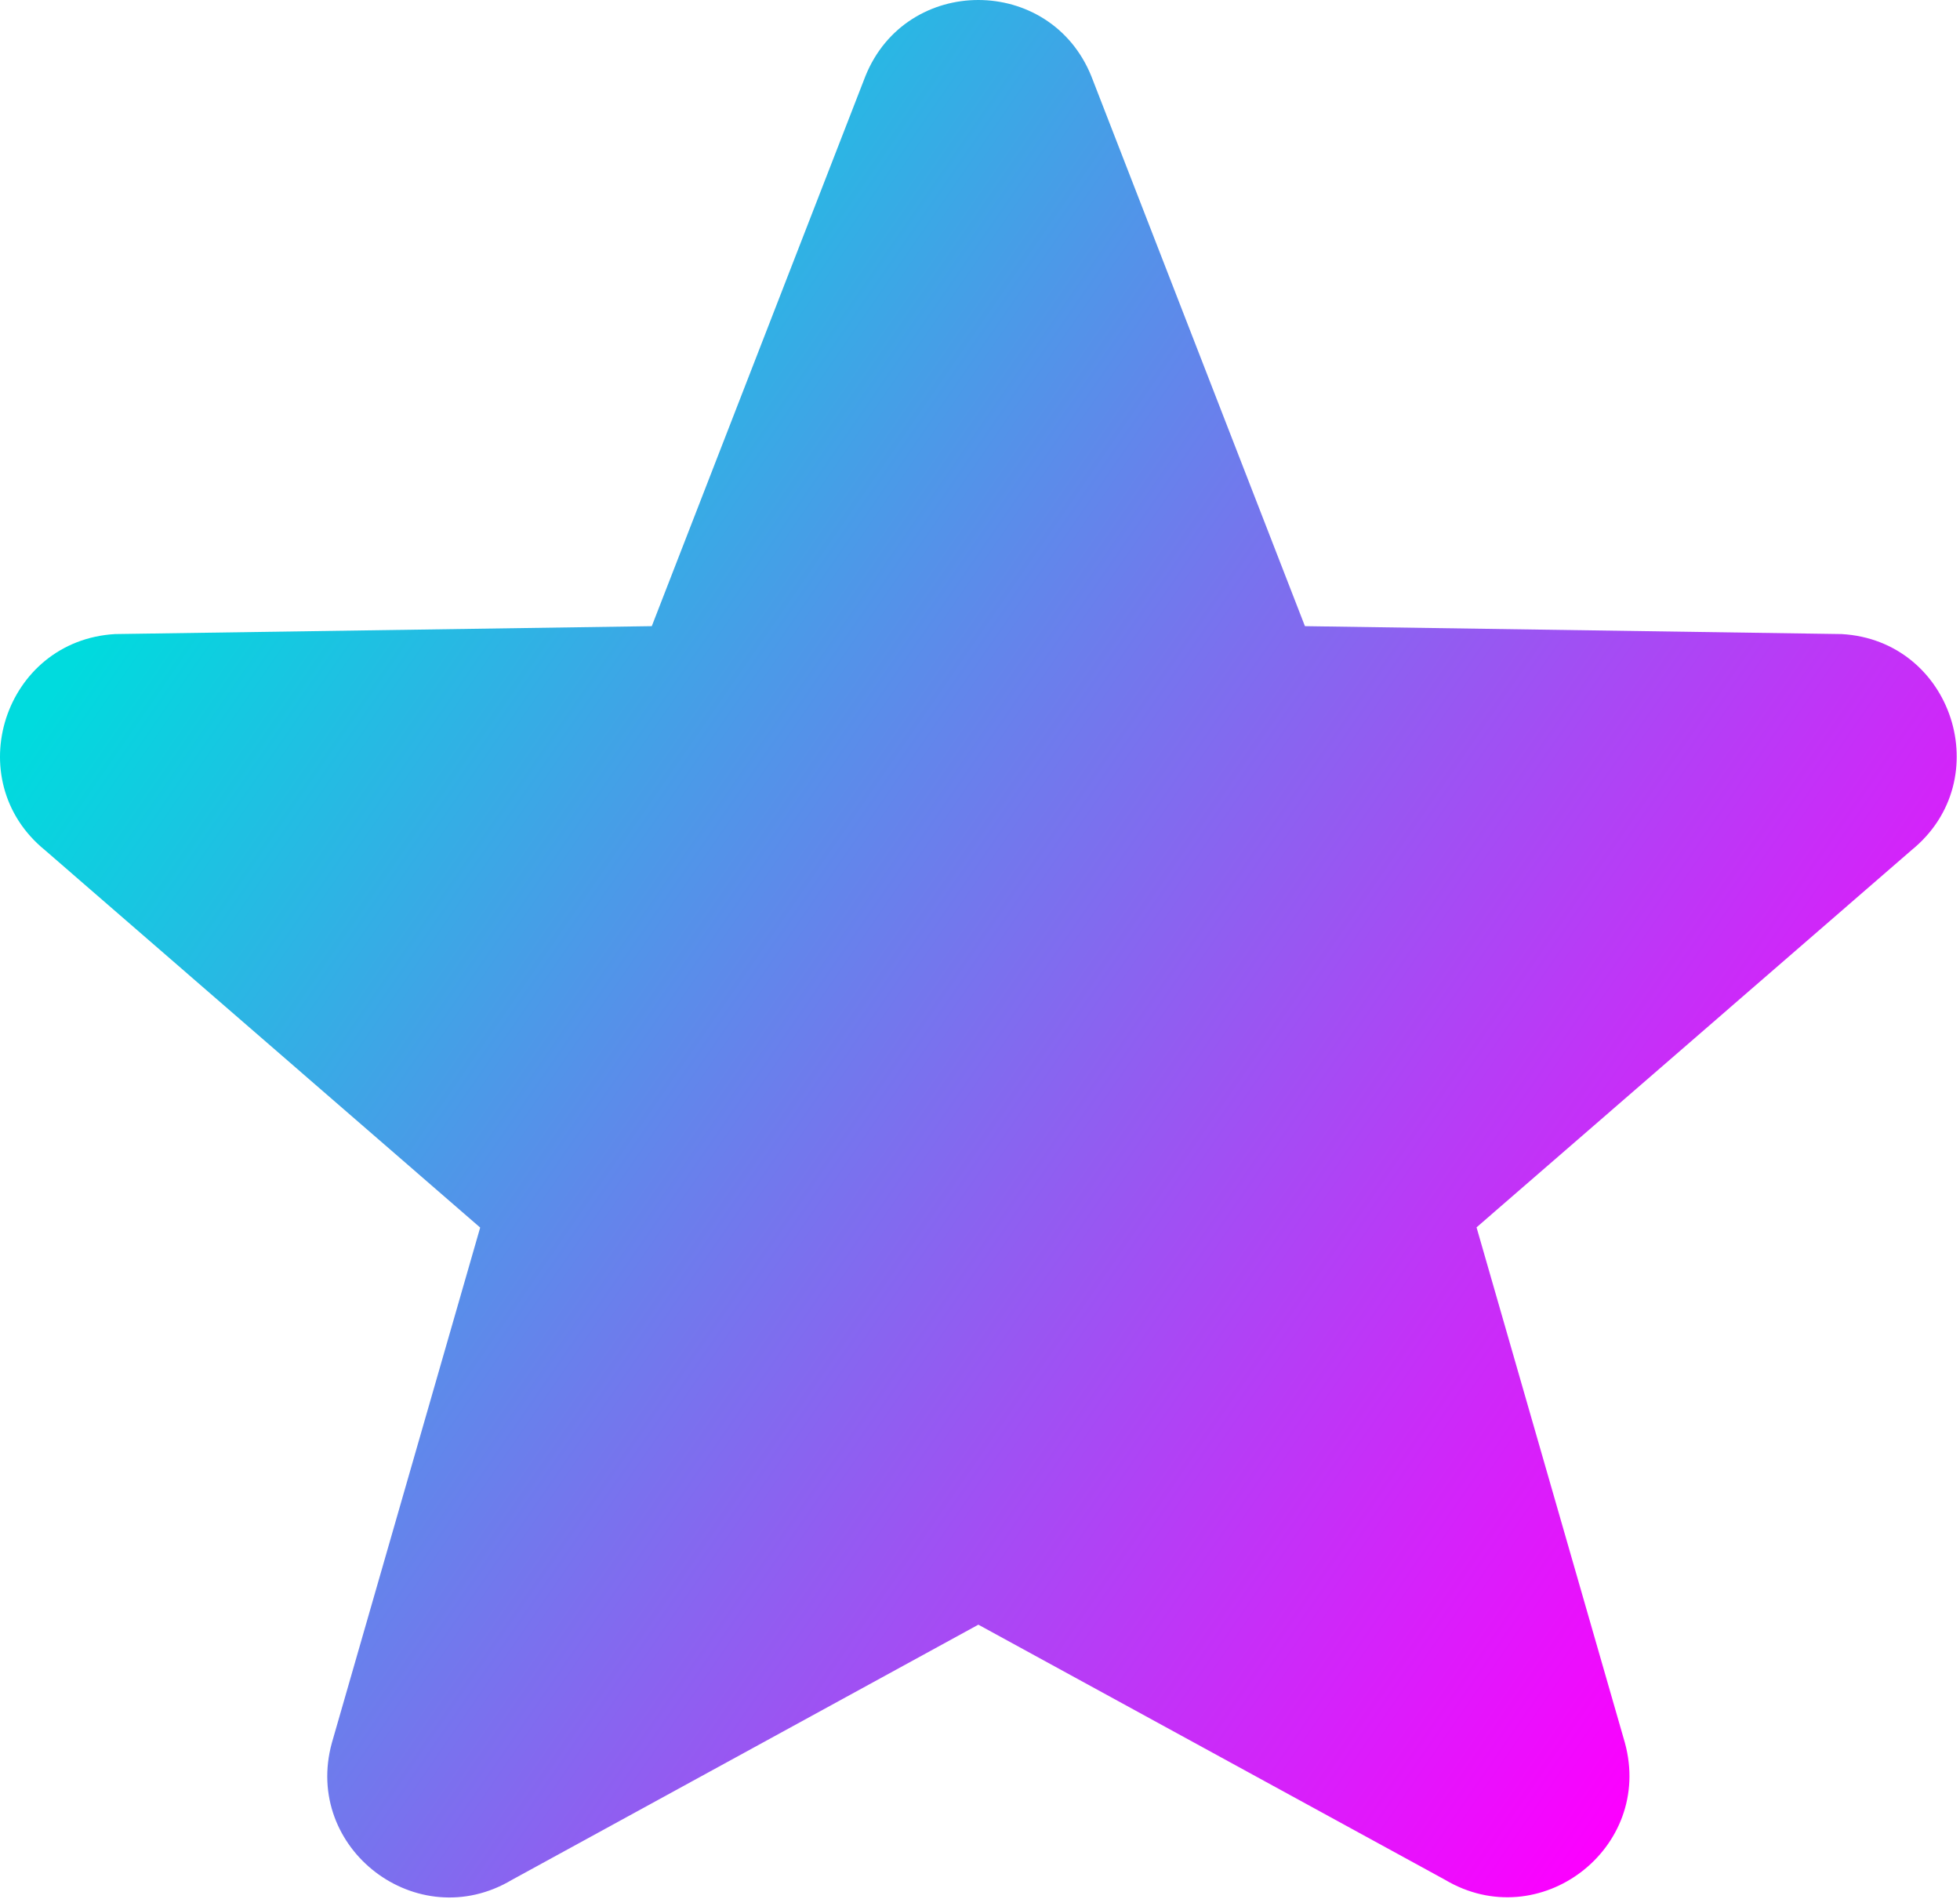
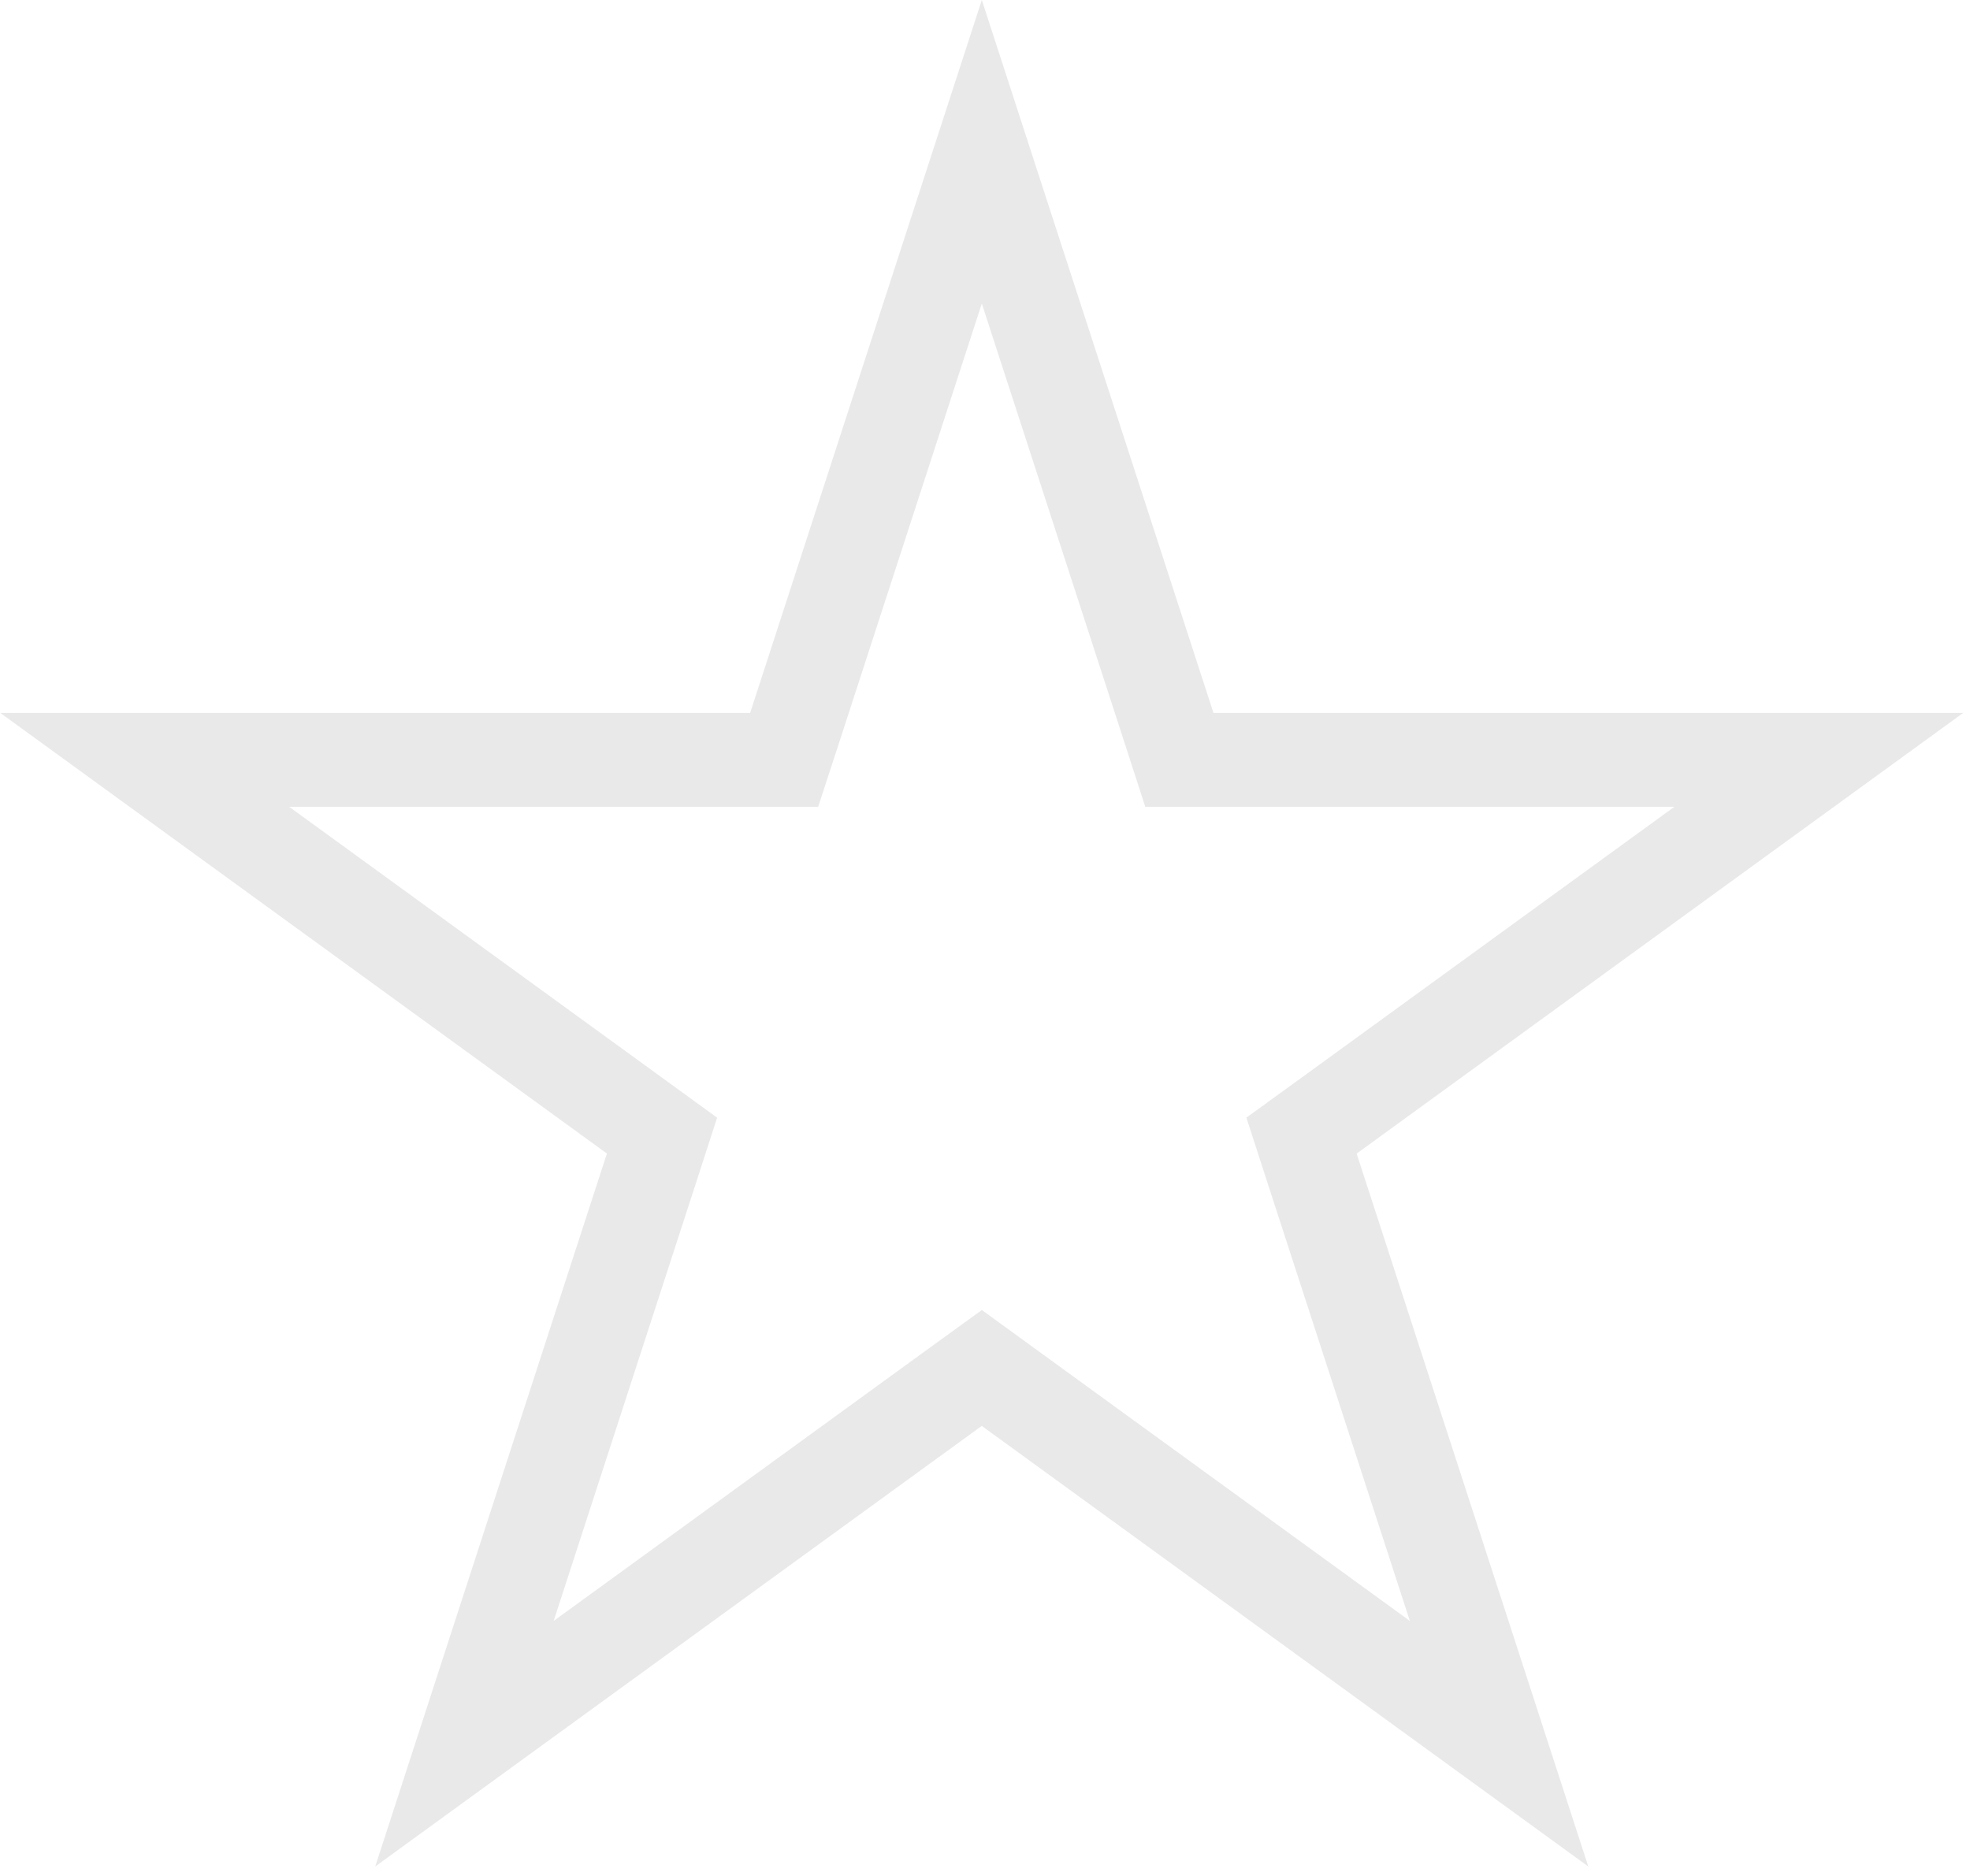
- <svg xmlns="http://www.w3.org/2000/svg" width="509" height="493" viewBox="0 0 509 493" fill="none">
-   <path d="M478.252 164.649L338.884 162.597L283.406 19.771C272.711 -6.59 235.384 -6.59 224.742 19.771L169.265 162.597L29.896 164.649C1.05 166.324 -10.672 202.57 11.692 220.775L124.699 318.765L86.184 452.57C78.621 480.065 108.385 502.753 132.91 488.167L254.074 421.886L375.238 488.114C399.763 502.699 429.527 480.011 421.965 452.516L383.449 318.711L496.457 220.721C518.82 202.517 507.098 166.27 478.252 164.649Z" fill="url(#paint0_linear_293_248)" />
-   <defs>
-     <linearGradient id="paint0_linear_293_248" x1="23.5" y1="165.5" x2="435.5" y2="450" gradientUnits="userSpaceOnUse">
-       <stop stop-color="#00DBDE" />
-       <stop offset="1" stop-color="#FC00FF" />
-     </linearGradient>
-   </defs>
+ <svg xmlns="http://www.w3.org/2000/svg" width="21" height="20" viewBox="0 0 21 20" fill="none">
+   <path d="M10.466 1.618L12.46 7.755L12.572 8.101H12.935H19.388L14.168 11.894L13.874 12.107L13.986 12.453L15.98 18.59L10.759 14.797L10.466 14.584L10.172 14.797L4.951 18.59L6.945 12.453L7.057 12.107L6.764 11.894L1.543 8.101H7.996H8.359L8.472 7.755L10.466 1.618Z" stroke="#E9E9E9" />
</svg>
